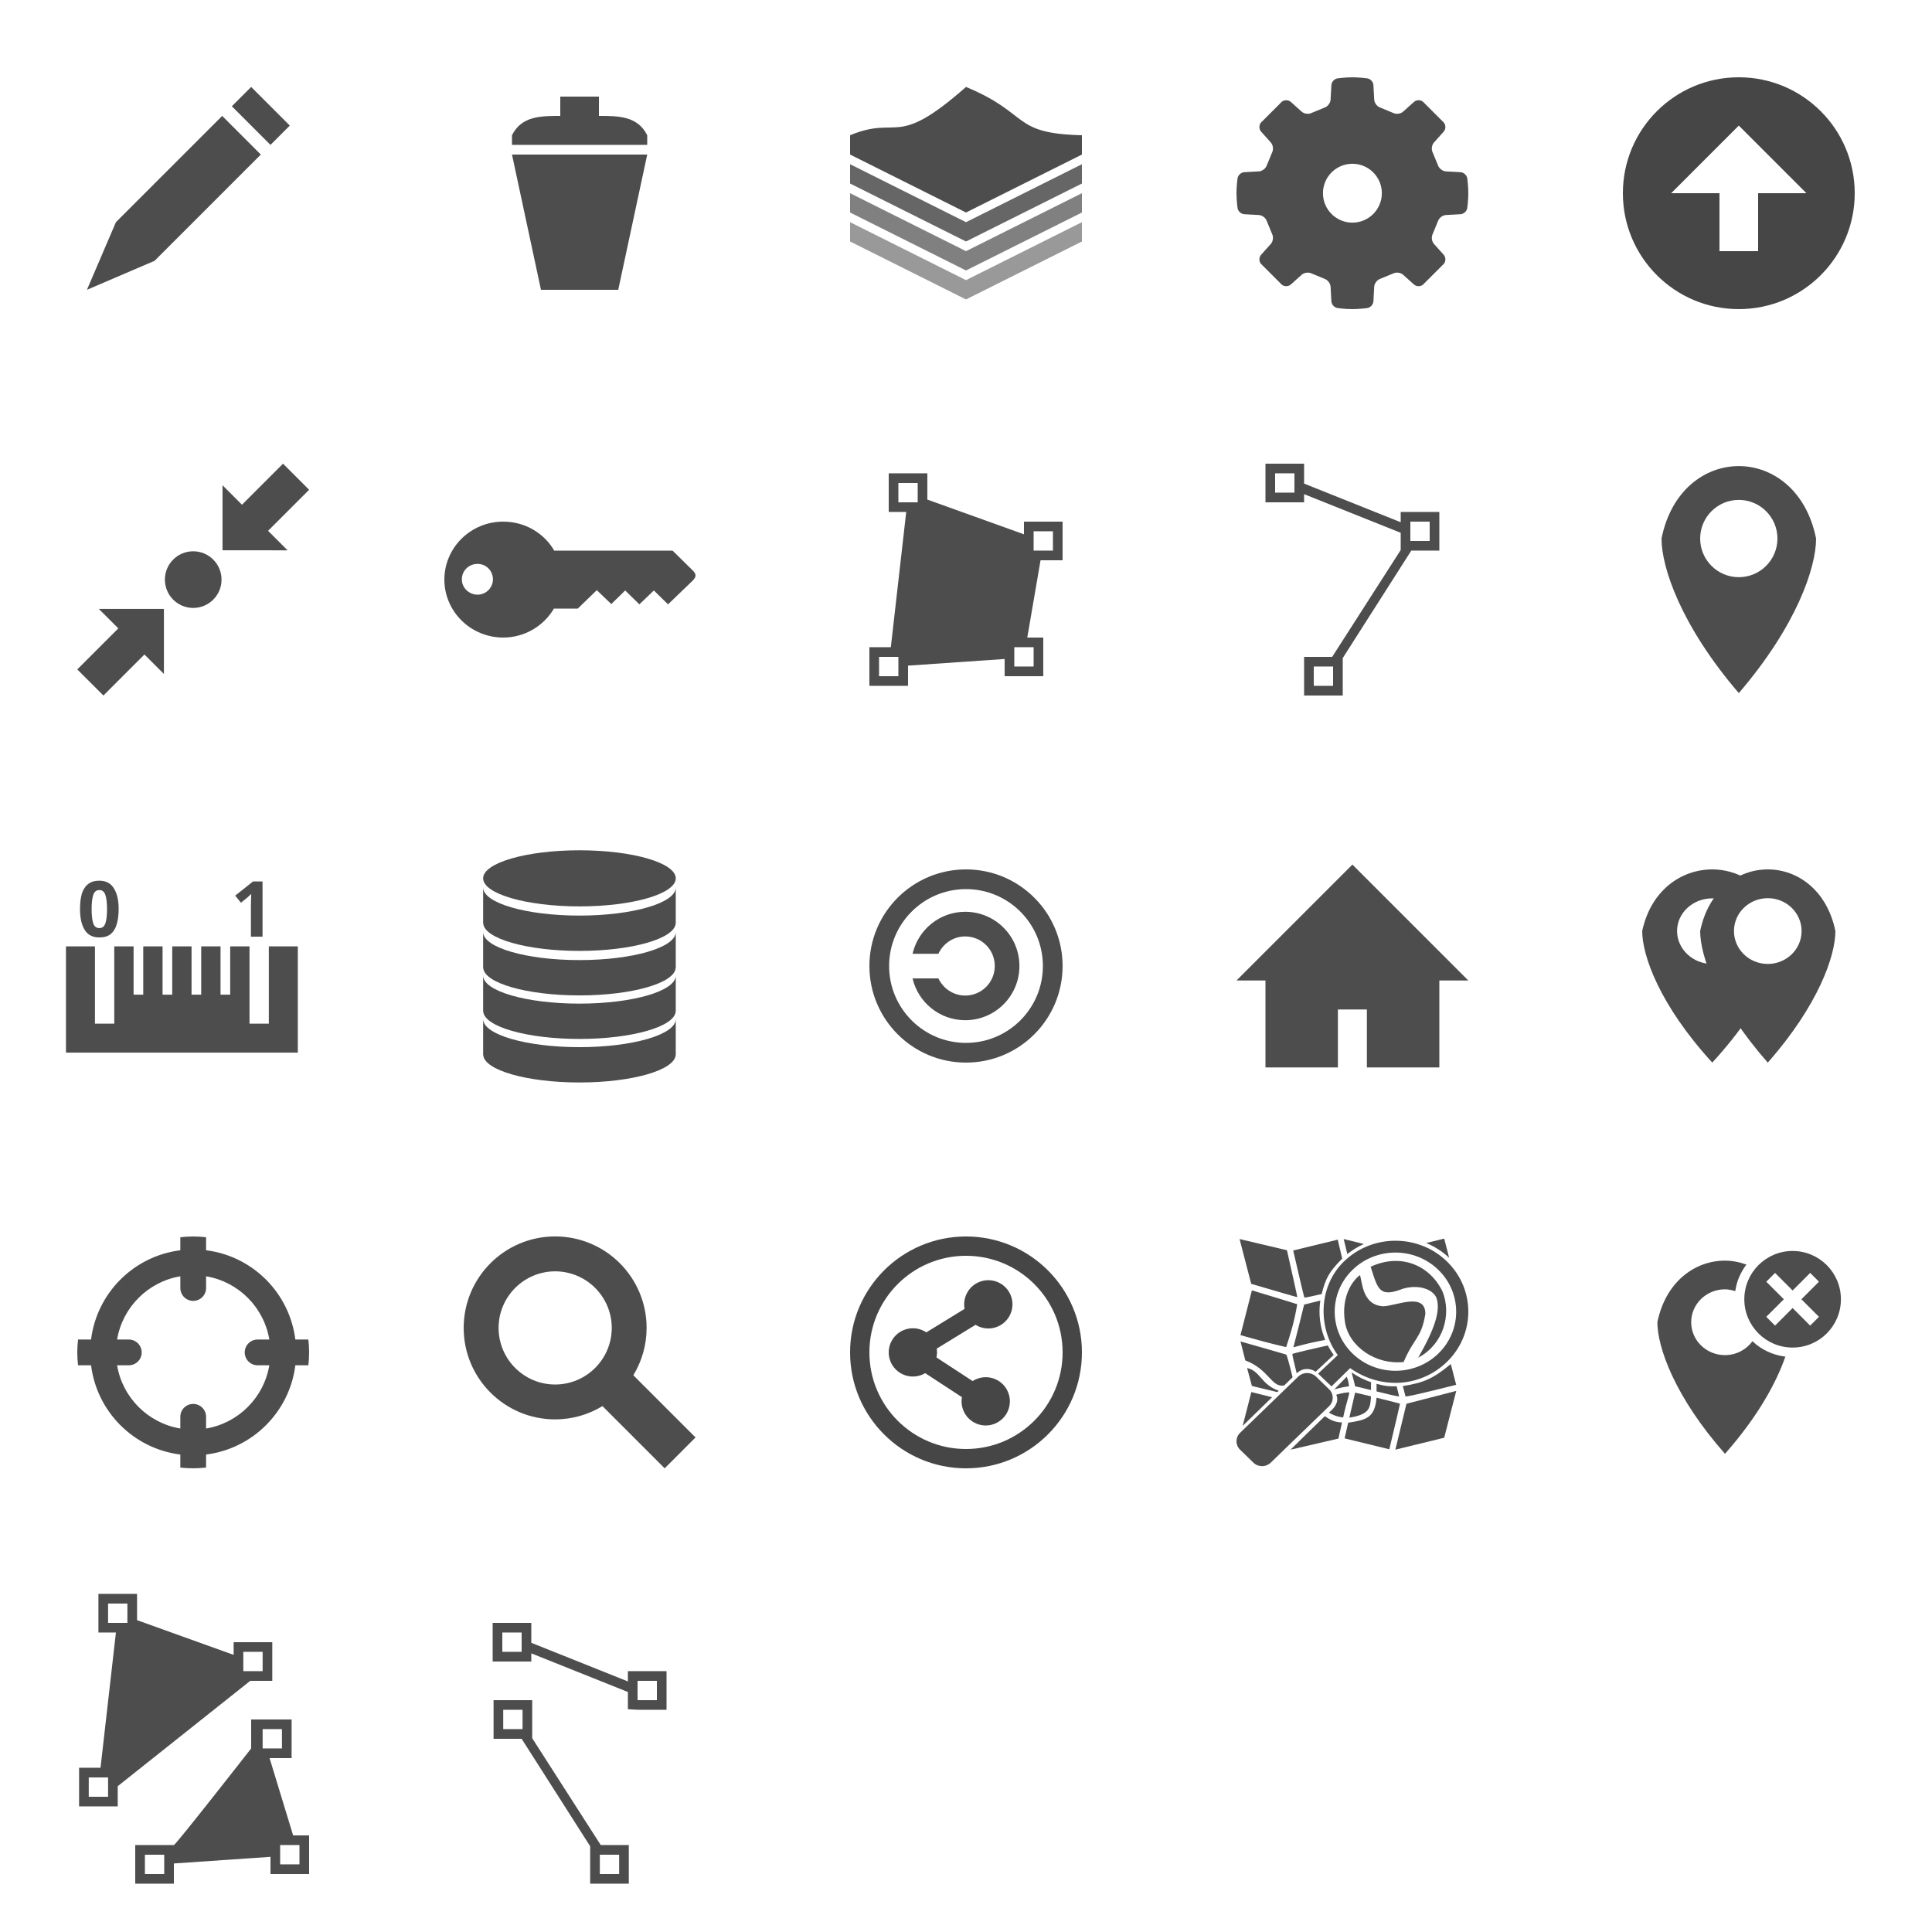
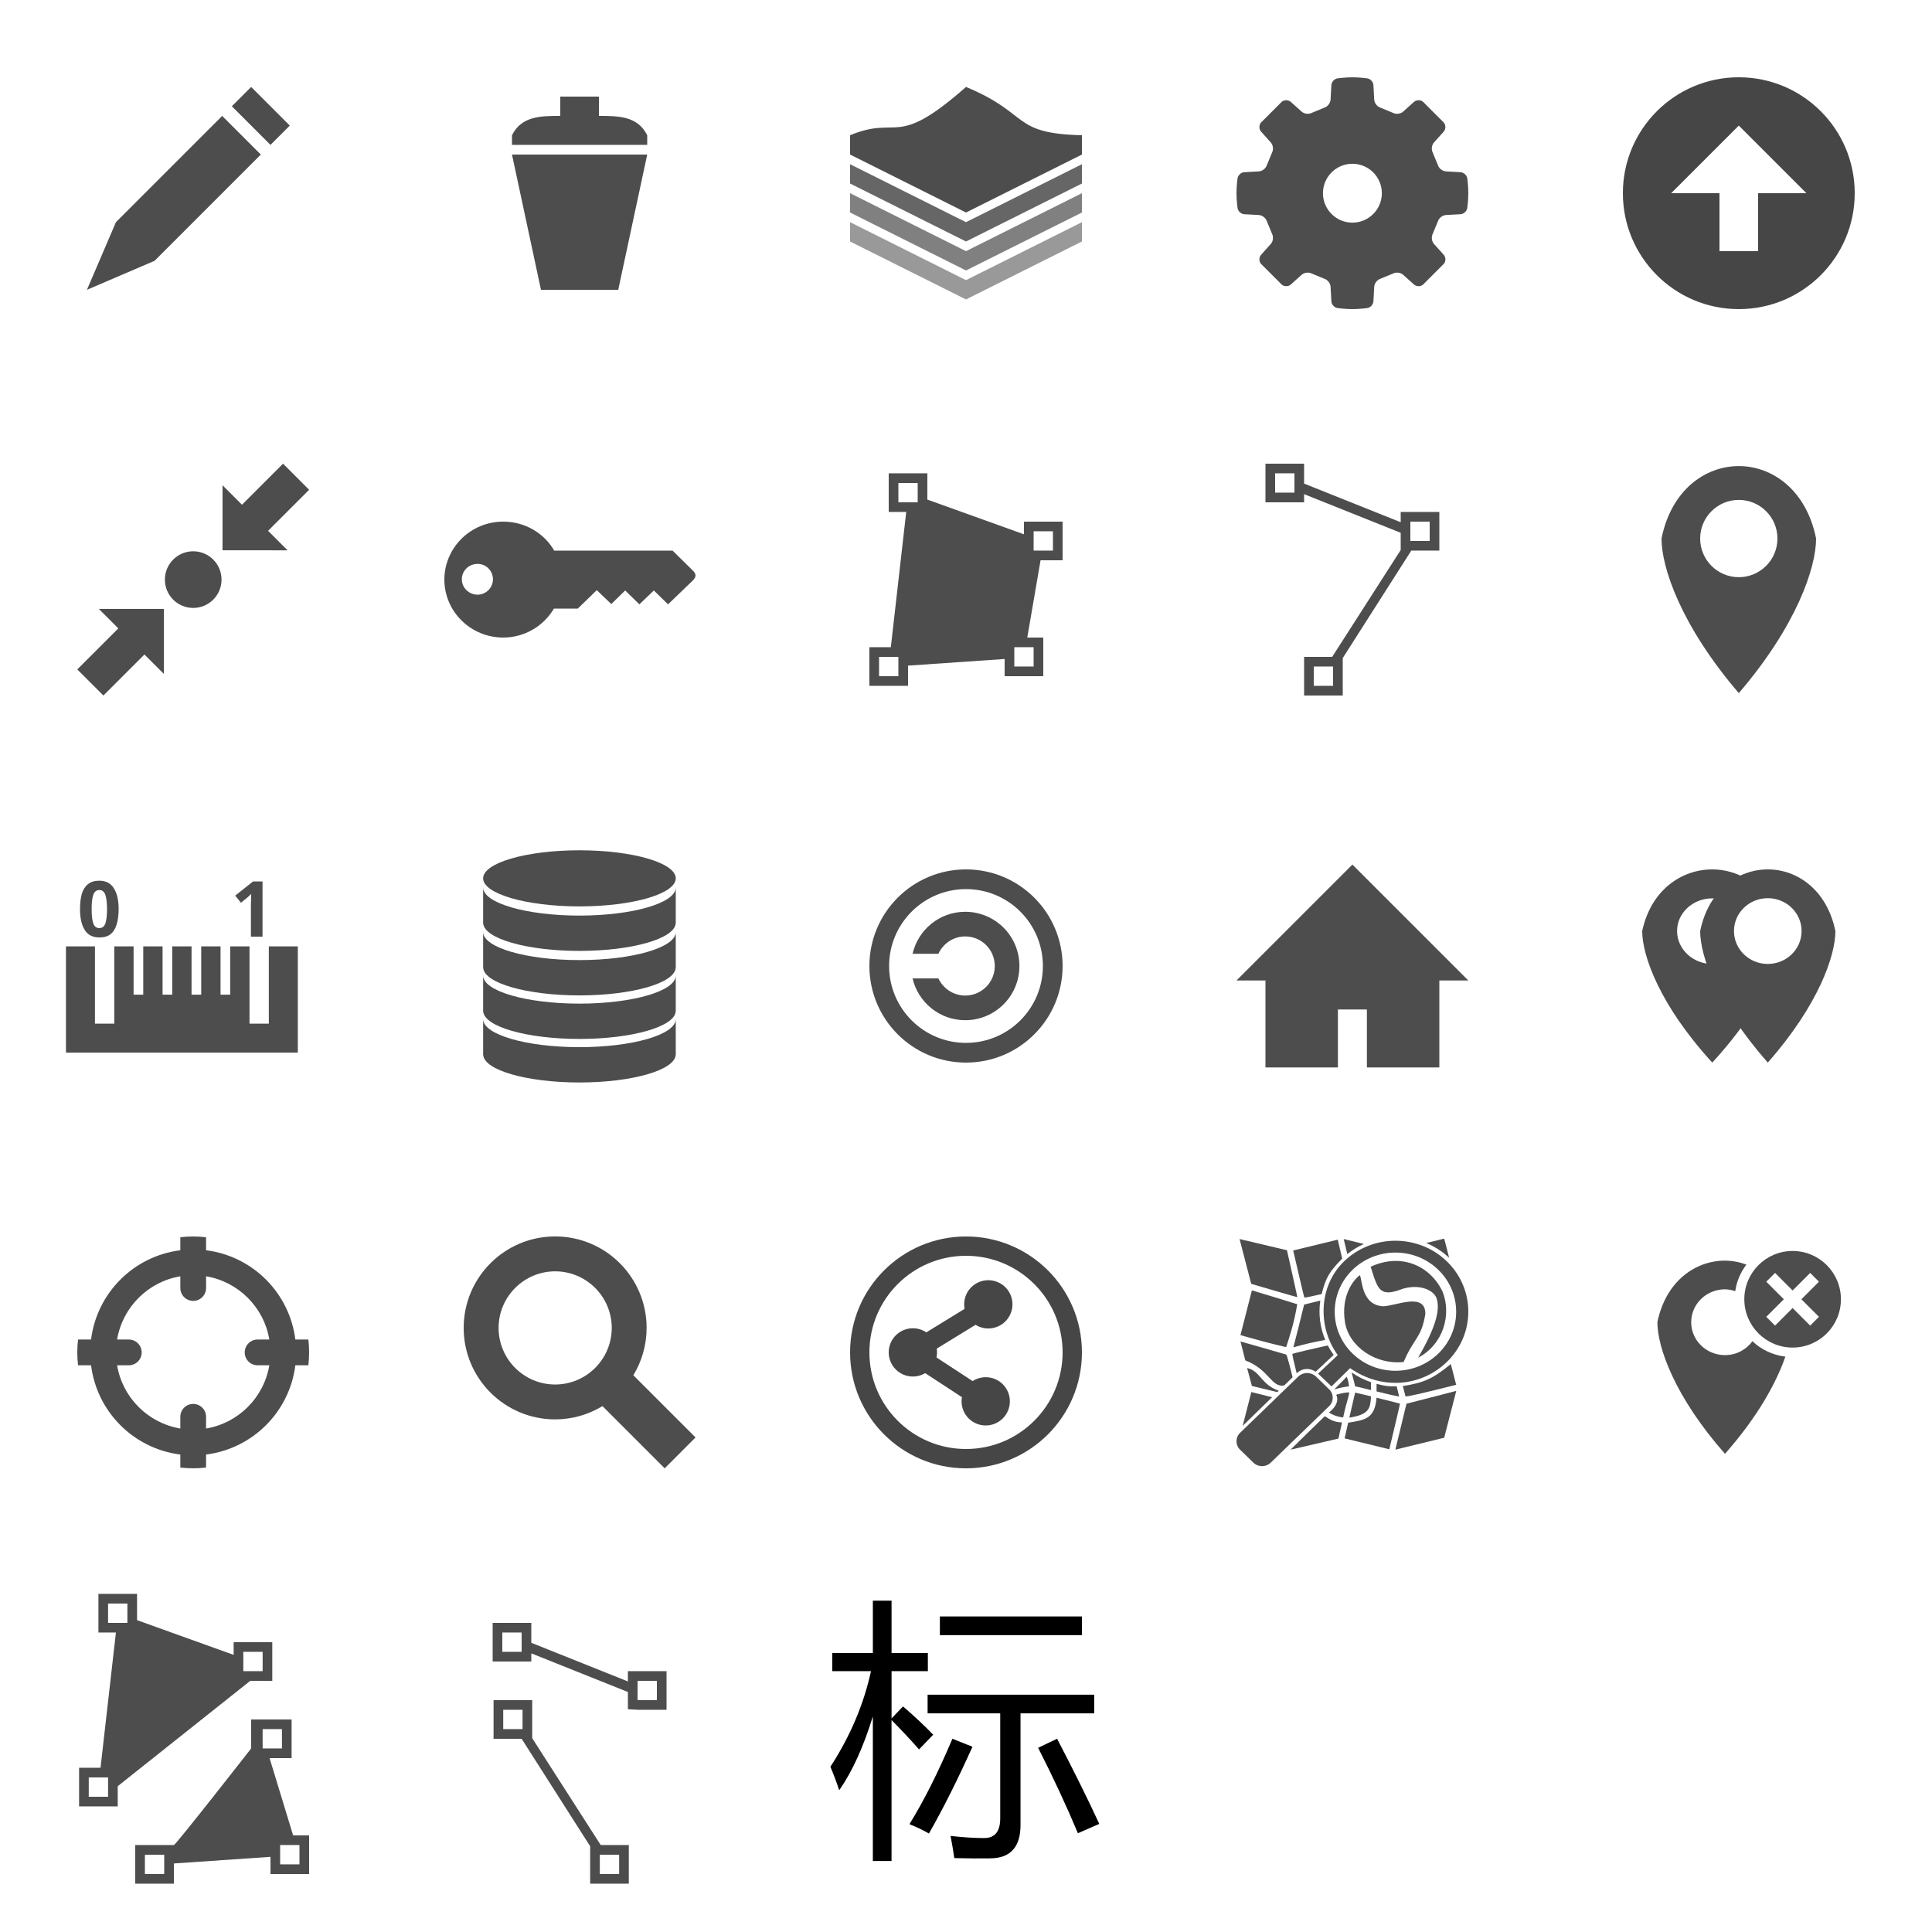
<svg xmlns="http://www.w3.org/2000/svg" width="200" height="200" id="svg2" version="1.1">
-   <defs id="defs4" />
+   <defs id="defs4">
+     <style id="style3681" type="text/css" />
+   </defs>
  <g id="layer1" transform="translate(0,-852.3622)">
    <path style="fill:#4d4d4d;fill-opacity:1;stroke:none" d="m 26,861.362 -2,2 4,4 2,-2 z m -3,3 -11,11 4,4 11,-11 z m -11,11 -3,7 7,-3 z" id="path3684" />
    <text xml:space="preserve" style="font-size:40px;font-style:normal;font-weight:normal;line-height:125%;letter-spacing:0px;word-spacing:0px;fill:#000000;fill-opacity:1;stroke:none;font-family:Sans" x="13.787" y="953.808" id="text4457">
      <tspan y="953.808" x="13.787" id="tspan4459" />
    </text>
    <path style="fill:#4d4d4d;fill-opacity:1;fill-rule:nonzero;stroke:none" d="m 58,862.362 0,2 c -2,0 -4,0 -5,2 l 0,1 14,0 0,-1 c -1,-2 -3,-2 -5,-2 l 0,-2 z m -5,6 3,14 8,0 3,-14 z" id="delete-30" />
    <g id="g3505" transform="translate(-41.17056,-15.03125)">
      <path id="rect4452" d="m 48,965.362 3,0 0,8 2,0 0,-8 2,0 0,5 1,0 0,-5 2,0 0,5 1,0 0,-5 2,0 0,5 1,0 0,-5 2,0 0,5 1,0 0,-5 2,0 0,8 2,0 0,-8 3,0 0,11 -24,0 z" style="fill:#4d4d4d;fill-opacity:1;fill-rule:nonzero;stroke:none" />
      <text id="text4455" y="964.362" x="49.171" style="font-size:40px;font-style:normal;font-weight:normal;line-height:125%;letter-spacing:0px;word-spacing:0px;fill:#4d4d4d;fill-opacity:1;stroke:none;font-family:Sans" xml:space="preserve">
        <tspan style="font-size:8px;font-weight:bold;fill:#4d4d4d;fill-opacity:1;-inkscape-font-specification:Sans Bold" y="964.362" x="49.171" id="tspan4457">0</tspan>
      </text>
      <text xml:space="preserve" style="font-size:40px;font-style:normal;font-weight:normal;line-height:125%;letter-spacing:0px;word-spacing:0px;fill:#4d4d4d;fill-opacity:1;stroke:none;font-family:Sans" x="65.049" y="964.362" id="text4459">
        <tspan id="tspan4461" x="65.049" y="964.362" style="font-size:8px;font-weight:bold;fill:#4d4d4d;fill-opacity:1;-inkscape-font-specification:Sans Bold">1</tspan>
      </text>
    </g>
    <g id="g3702" transform="translate(16,8.000003)">
      <circle transform="matrix(0.02040816,0,0,0.02040816,74,934.3622)" id="circle3841" r="440" cy="490" cx="490" style="fill:none;stroke:#4d4d4d;stroke-width:100;stroke-opacity:1" />
      <path style="fill:#4d4d4d;fill-opacity:1" id="path3843" d="m 83.918,938.75 c -2.653,0 -4.878,1.857 -5.449,4.347 l 2.673,0 c 0.49,-1.061 1.551,-1.796 2.776,-1.796 1.694,0 3.061,1.367 3.061,3.061 0,1.694 -1.367,3.061 -3.061,3.061 -1.224,0 -2.286,-0.735 -2.776,-1.776 l -2.673,0 c 0.571,2.469 2.796,4.327 5.449,4.327 3.102,0 5.612,-2.51 5.612,-5.612 0,-3.102 -2.51,-5.612 -5.612,-5.612 z" />
    </g>
    <g id="g3692" transform="translate(72,8.000102)">
      <path id="rect2985" d="m 105.254,934.363 c -3.178,0 -6.346,2.128 -7.254,6.379 0,2.551 1.807,7.668 7.254,13.62 1.464,-1.599 2.669,-3.118 3.644,-4.561 -1.45,-2.164 -2.415,-4.087 -2.963,-5.71 -0.226,0.041 -0.442,0.063 -0.681,0.063 -2.006,0 -3.644,-1.535 -3.644,-3.413 0,-1.879 1.638,-3.381 3.644,-3.381 0.512,0 0.989,0.076 1.43,0.255 0.643,-0.922 1.435,-1.657 2.316,-2.169 -1.144,-0.711 -2.446,-1.085 -3.746,-1.085 z" style="fill:#4d4d4d;fill-opacity:1;stroke:none" />
      <path id="path3378" d="m 111,934.362 c -3.062,0 -6.125,2.128 -7,6.383 0,2.553 1.75,7.66 7,13.617 5.25,-5.957 7,-11.064 7,-13.617 -0.875,-4.255 -3.938,-6.383 -7,-6.383 z m 0,2.979 c 1.933,0 3.5,1.524 3.5,3.404 0,1.88 -1.567,3.404 -3.5,3.404 -1.933,0 -3.5,-1.524 -3.5,-3.404 0,-1.88 1.567,-3.404 3.5,-3.404 z" style="fill:#4d4d4d;fill-opacity:1;stroke:none" />
    </g>
    <g id="g25565" transform="translate(88,-96.00002)">
      <path id="rect7231" d="m 12,957.362 c -7.373,6.501 -6.876,2.882 -12,5 l 0,2 12,6 12,-6 0,-2 c -7.385,-0.182 -5.291,-2.218 -12,-5 z" style="fill:#4d4d4d;fill-opacity:1;fill-rule:nonzero;stroke:none" />
      <path id="rect7902" d="M -8.343861e-7,971.362 12,977.362 l 12,-6 0,2 -12,6 L -8.343861e-7,973.362 z" style="fill:#999999;fill-opacity:1;fill-rule:nonzero;stroke:none" />
      <path style="fill:#808080;fill-opacity:1;fill-rule:nonzero;stroke:none" d="m -8.343861e-7,968.362 12,6 12,-6 0,2 -12,6 L -8.343861e-7,970.362 z" id="path7953" />
      <path id="path7955" d="m -8.343861e-7,965.362 12,6 12,-6 0,2 -12,6 -12,-6 z" style="fill:#666666;fill-opacity:1;fill-rule:nonzero;stroke:none" />
    </g>
    <path style="fill:#4d4d4d;fill-opacity:1;stroke:none" d="m 180,900.612 c -3.5,0 -7,2.5 -8,7.5 0,3 2,9 8,16 6,-7 8,-13 8,-16 -1,-5 -4.5,-7.5 -8,-7.5 z m 0,3.5 c 2.209,0 4,1.791 4,4 0,2.209 -1.791,4 -4,4 -2.209,0 -4,-1.791 -4,-4 0,-2.209 1.791,-4 4,-4 z" id="rect2985-3" />
    <path style="font-size:medium;font-style:normal;font-variant:normal;font-weight:normal;font-stretch:normal;text-indent:0;text-align:start;text-decoration:none;line-height:normal;letter-spacing:normal;word-spacing:normal;text-transform:none;direction:ltr;block-progression:tb;writing-mode:lr-tb;text-anchor:start;baseline-shift:baseline;color:#000000;fill:#4d4d4d;fill-opacity:1;stroke:none;stroke-width:1;marker:none;visibility:visible;display:inline;overflow:visible;enable-background:accumulate;font-family:Sans;-inkscape-font-specification:Sans" d="m 131,900.362 0,0.5 0,3 0,0.5 0.5,0 3,0 0.5,0 0,-0.5 0,-0.344 10,4 0,1.344 0,0.438 -7.094,11.062 -2.406,0 -0.5,0 0,0.5 0,3 0,0.5 0.5,0 3,0 0.5,0 0,-0.5 0,-3 0,-0.375 7.094,-11.125 2.406,0 0.5,0 0,-0.5 0,-3 0,-0.5 -0.5,0 -3,0 -0.5,0 0,0.5 0,0.562 -10,-4 0,-1.562 0,-0.5 -0.5,0 -3,0 -0.5,0 z m 1,1 2,0 0,2 -2,0 0,-2 z m 14,5 2,0 0,2 -2,0 0,-2 z m -10,15 2,0 0,2 -2,0 0,-2 z" id="rect4058" />
    <path style="font-size:medium;font-style:normal;font-variant:normal;font-weight:normal;font-stretch:normal;text-indent:0;text-align:start;text-decoration:none;line-height:normal;letter-spacing:normal;word-spacing:normal;text-transform:none;direction:ltr;block-progression:tb;writing-mode:lr-tb;text-anchor:start;baseline-shift:baseline;color:#000000;fill:#4d4d4d;fill-opacity:1;stroke:none;stroke-width:1;marker:none;visibility:visible;display:inline;overflow:visible;enable-background:accumulate;font-family:Sans;-inkscape-font-specification:Sans" d="m 92,901.362 0,0.5 0,3 0,0.5 0.5,0 1.312,0 -1.594,14 -1.719,0 -0.5,0 0,0.5 0,3 0,0.5 0.5,0 3,0 0.5,0 0,-0.5 0,-1.594 10,-0.688 0,1.281 0,0.5 0.5,0 3,0 0.5,0 0,-0.5 0,-3 0,-0.5 -0.5,0 -1.156,0 1.375,-8 1.781,0 0.5,0 0,-0.5 0,-3 0,-0.5 -0.5,0 -3,0 -0.5,0 0,0.5 0,0.812 -10,-3.594 0,-2.219 0,-0.5 -0.5,0 -3,0 z m 1,1 2,0 0,2 -2,0 z m 14,5 2,0 0,2 -2,0 z m -2,12 2,0 0,2 -2,0 z m -14,1 c 2,0 0,0 2,0 l 0,2 -2,0 z" id="rect4058-1" />
    <g transform="matrix(0.2444191,0,0,0.2444191,127.7529,860.1679)" id="Layer_1" />
    <g transform="matrix(0.2444191,0,0,0.2444191,127.7529,860.1679)" id="Isolation_Mode" style="fill:#4d4d4d;fill-opacity:1">
      <path d="M 98.762,43.652 C 98.576,42.266 97.281,41.07 95.886,40.993 l -6.172,-0.337 c -1.395,-0.076 -2.899,-1.224 -3.341,-2.55 l -2.28,-5.518 c -0.629,-1.249 -0.379,-3.121 0.553,-4.161 l 4.122,-4.6 c 0.933,-1.042 0.962,-2.77 0.066,-3.842 l -8.813,-8.813 c -1.073,-0.897 -2.803,-0.867 -3.845,0.065 l -4.598,4.122 c -1.039,0.934 -2.915,1.182 -4.161,0.551 l -5.521,-2.279 c -1.324,-0.442 -2.472,-1.945 -2.549,-3.34 L 59.01,4.121 C 58.933,2.725 57.738,1.43 56.351,1.243 c 0,0 -3.252,-0.44 -6.248,-0.44 -2.991,0 -6.243,0.44 -6.243,0.44 -1.386,0.188 -2.582,1.483 -2.658,2.878 l -0.338,6.17 c -0.076,1.396 -1.224,2.898 -2.551,3.34 l -5.517,2.279 c -1.249,0.631 -3.122,0.382 -4.161,-0.551 l -4.601,-4.122 c -1.042,-0.932 -2.769,-0.962 -3.842,-0.065 l -8.813,8.813 c -0.897,1.073 -0.867,2.801 0.066,3.842 l 4.122,4.6 c 0.933,1.041 1.182,2.913 0.551,4.161 l -2.279,5.518 c -0.442,1.326 -1.946,2.474 -3.34,2.55 l -6.17,0.337 c -1.396,0.077 -2.691,1.272 -2.879,2.659 0,0 -0.439,3.253 -0.439,6.243 0,2.99 0.44,6.24 0.44,6.24 0.188,1.389 1.483,2.582 2.879,2.659 l 6.169,0.339 c 1.396,0.075 2.898,1.225 3.341,2.549 l 2.278,5.517 c 0.631,1.248 0.381,3.122 -0.551,4.163 l -4.122,4.598 c -0.933,1.042 -0.963,2.771 -0.066,3.845 l 8.814,8.813 c 1.073,0.896 2.801,0.866 3.842,-0.066 l 4.6,-4.122 c 1.041,-0.932 2.913,-1.182 4.161,-0.553 l 5.517,2.28 c 1.327,0.441 2.475,1.946 2.55,3.343 l 0.338,6.168 c 0.076,1.395 1.272,2.692 2.658,2.88 0,0 3.252,0.439 6.244,0.439 2.996,0 6.25,-0.439 6.25,-0.439 1.385,-0.188 2.58,-1.485 2.657,-2.88 L 59.347,89.5 c 0.077,-1.396 1.225,-2.901 2.551,-3.343 l 5.517,-2.28 c 1.248,-0.629 3.122,-0.379 4.163,0.553 l 4.598,4.122 c 1.042,0.933 2.771,0.964 3.843,0.067 l 8.815,-8.814 C 89.73,78.732 89.7,77.002 88.768,75.96 l -4.122,-4.598 c -0.932,-1.041 -1.182,-2.915 -0.553,-4.163 l 2.28,-5.517 c 0.441,-1.324 1.946,-2.474 3.341,-2.549 l 6.172,-0.339 c 1.395,-0.077 2.692,-1.271 2.876,-2.659 0,0 0.441,-3.25 0.441,-6.24 0,-2.99 -0.441,-6.243 -0.441,-6.243 z M 50.104,62.361 c -6.886,0 -12.468,-5.585 -12.468,-12.467 0,-6.885 5.582,-12.467 12.468,-12.467 6.89,0 12.475,5.582 12.475,12.467 -10e-4,6.882 -5.586,12.467 -12.475,12.467 z" id="path27812" style="fill:#4d4d4d;fill-opacity:1" />
    </g>
    <path style="fill:#464646;fill-opacity:1;stroke:none" d="m 180,860.362 c -6.627,0 -12,5.373 -12,12 0,6.627 5.373,12 12,12 6.627,0 12,-5.373 12,-12 0,-6.627 -5.373,-12 -12,-12 z m 0,5 7,7 -5,0 0,6 -4,0 0,-6 -5,0 z" id="path4700" />
    <polygon points="37.37,62.644 37.37,90.703 28.965,82.305 11.27,100 0,88.737 17.702,71.042 9.297,62.644 " id="polygon3044" transform="matrix(0.24,0,0,0.24,8,900.3622)" style="fill:#4d4d4d;fill-opacity:1" />
    <polygon points="71.042,17.708 62.644,9.31 62.644,37.357 90.71,37.37 82.298,28.958 100,11.263 88.743,0 " id="polygon3048" transform="matrix(0.24,0,0,0.24,8,900.3622)" style="fill:#4d4d4d;fill-opacity:1" />
    <path d="m 20,909.431 c -1.619,0 -2.931,1.313 -2.931,2.931 0,1.622 1.313,2.934 2.931,2.934 1.619,0 2.933,-1.313 2.933,-2.934 0,-1.619 -1.314,-2.931 -2.933,-2.931 z" id="path3052" style="fill:#4d4d4d;fill-opacity:1" />
    <path d="M 52.094 54 C 48.73 53.992 46.007 56.69 46 60 C 46.008 63.318 48.73 65.995 52.094 66 C 54.337 65.997 56.291 64.786 57.344 63 L 59.812 63 L 61.781 61.094 L 63.281 62.531 L 64.719 61.125 L 66.188 62.562 L 67.688 61.125 L 69.156 62.562 L 71.719 60.094 C 72.088 59.719 72.097 59.435 71.719 59.062 L 69.625 57 L 57.375 57 C 56.328 55.197 54.352 53.995 52.094 54 z M 49.438 58.375 C 50.322 58.371 51.025 59.084 51.031 59.969 C 51.025 60.842 50.322 61.554 49.438 61.562 C 48.538 61.553 47.804 60.842 47.812 59.969 C 47.804 59.084 48.538 58.371 49.438 58.375 z " transform="translate(0,852.3622)" id="path3652" style="fill:#4d4d4d;fill-opacity:1" />
    <polygon points="0,50 12.5,50 12.5,87.5 43.75,87.5 43.75,62.5 56.25,62.5 56.25,87.5 87.5,87.5 87.5,50 100,50 50,0 " id="polygon3866" transform="matrix(0.24,0,0,0.24,128,941.8622)" style="fill:#4d4d4d;fill-opacity:1" />
    <path d="m 32,992.362 c 0,-0.451 -0.029,-0.895 -0.079,-1.333 l -1.348,0 c -0.601,-4.823 -4.417,-8.639 -9.24,-9.241 v -1.347 c -0.439,-0.049 -0.883,-0.079 -1.333,-0.079 -0.451,0 -0.895,0.029 -1.333,0.079 v 1.348 c -4.823,0.601 -8.639,4.417 -9.241,9.24 l -1.347,0 C 8.029,991.468 8,991.912 8,992.362 c 0,0.451 0.029,0.895 0.079,1.333 h 1.348 c 0.601,4.823 4.417,8.639 9.24,9.241 v 1.348 c 0.439,0.048 0.883,0.077 1.333,0.077 0.451,0 0.895,-0.029 1.333,-0.079 v -1.348 c 4.821,-0.603 8.639,-4.417 9.241,-9.24 h 1.348 c 0.048,-0.437 0.077,-0.881 0.077,-1.333 z m -10.667,7.88 v -1.213 c 0,-0.737 -0.597,-1.333 -1.333,-1.333 -0.736,0 -1.333,0.596 -1.333,1.333 v 1.213 c -3.347,-0.563 -5.983,-3.197 -6.545,-6.545 l 1.212,-0.001 c 0.737,0 1.333,-0.597 1.333,-1.333 0,-0.736 -0.596,-1.333 -1.333,-1.333 h -1.213 c 0.564,-3.347 3.2,-5.983 6.547,-6.547 v 1.213 c 0,0.736 0.597,1.333 1.333,1.333 0.736,0 1.333,-0.597 1.333,-1.333 v -1.213 c 3.348,0.563 5.984,3.199 6.547,6.547 H 26.667 c -0.737,0 -1.333,0.597 -1.333,1.333 0,0.736 0.596,1.333 1.333,1.333 l 1.213,0.001 c -0.564,3.348 -3.199,5.983 -6.547,6.545 z" id="path4611" style="fill:#4d4d4d;fill-opacity:1" />
    <g id="g4758" transform="translate(36,-11.99981)">
      <path transform="matrix(1.399616,0,0,1.399616,46.58568,990.7739)" d="M 20.302,9.709 A 7.859,7.859 0 0 1 12.442,17.568 7.859,7.859 0 0 1 4.583,9.709 7.859,7.859 0 0 1 12.442,1.849 7.859,7.859 0 0 1 20.302,9.709 Z" id="path4309" style="fill:none;stroke:#464646;stroke-width:1.429;stroke-miterlimit:4;stroke-opacity:1;stroke-dasharray:none" />
      <path transform="matrix(-1.59425,-3.981471,3.981471,-1.59425,44.94277,1049.728)" d="M 7.477,8.06 A 0.583,0.583 0 0 1 6.894,8.643 0.583,0.583 0 0 1 6.312,8.06 0.583,0.583 0 0 1 6.894,7.477 0.583,0.583 0 0 1 7.477,8.06 Z" id="path4819" style="fill:#464646;fill-opacity:1;stroke:none" />
      <path transform="matrix(-1.59425,-3.981471,3.981471,-1.59425,37.40032,1044.662)" d="M 7.477,8.06 A 0.583,0.583 0 0 1 6.894,8.643 0.583,0.583 0 0 1 6.312,8.06 0.583,0.583 0 0 1 6.894,7.477 0.583,0.583 0 0 1 7.477,8.06 Z" id="path4819-2" style="fill:#464646;fill-opacity:1;stroke:none" />
      <path transform="matrix(-1.59425,-3.981471,3.981471,-1.59425,45.21112,1039.686)" d="M 7.477,8.06 A 0.583,0.583 0 0 1 6.894,8.643 0.583,0.583 0 0 1 6.312,8.06 0.583,0.583 0 0 1 6.894,7.477 0.583,0.583 0 0 1 7.477,8.06 Z" id="path4819-0" style="fill:#464646;fill-opacity:1;stroke:none" />
      <path id="path4850" d="m 66.386,999.475 -8.019,4.92 8.139,5.322" style="fill:none;stroke:#464646;stroke-width:2;stroke-linecap:butt;stroke-linejoin:miter;stroke-miterlimit:4;stroke-opacity:1;stroke-dasharray:none" />
    </g>
    <path id="search" d="m 72,1001.167 -6.437,-6.439 c 0.866,-1.429 1.374,-3.104 1.374,-4.898 0,-5.233 -4.235,-9.471 -9.469,-9.473 C 52.239,980.359 48,984.596 48,989.829 c 0,5.229 4.24,9.467 9.471,9.467 1.795,0 3.467,-0.508 4.896,-1.374 l 6.44,6.44 L 72,1001.167 z M 51.613,989.829 c 0.005,-3.236 2.623,-5.853 5.858,-5.859 3.234,0.007 5.852,2.623 5.858,5.859 -0.006,3.233 -2.624,5.852 -5.858,5.857 -3.236,0 -5.853,-2.624 -5.858,-5.857 z" style="fill:#4d4d4d;fill-opacity:1" />
    <g id="g13779" transform="translate(0.8783882,0.7445719)">
      <g id="g4200" transform="matrix(0.1542039,0,0,0.1542039,123.6912,976.1985)">
        <path style="fill:#4d4d4d;fill-opacity:1;stroke:none" d="M 128.969,25.031 C 116.446,25.029 103.923,29.677 94.375,38.969 77.249,55.638 76.655,83.221 90.25,101.812 L 77.031,114.25 c 0.147,0.117 9,8.562 9,8.562 l 12.5,-12.25 c 21.414,14.981 47.905,12.419 65.031,-4.25 19.095,-18.585 19.095,-48.759 0,-67.344 -9.548,-9.293 -22.071,-13.935 -34.594,-13.938 z m 0,7.938 c 10.435,0.003 20.856,3.88 28.812,11.625 15.913,15.488 15.944,40.637 0.031,56.125 -15.913,15.488 -41.775,15.488 -57.688,0 -15.913,-15.488 -15.913,-40.637 0,-56.125 7.956,-7.744 18.409,-11.628 28.844,-11.625 z" id="path4189" />
        <path style="fill:#4d4d4d;fill-opacity:1;stroke:none" d="m 63.879,116.056 -39.219,37.938 c -3.224,3.12 -3.215,8.183 0,11.312 l 8.969,8.719 c 3.215,3.129 8.37,3.12 11.594,0 l 39.219,-37.938 c 3.224,-3.12 3.215,-8.183 0,-11.312 l -8.969,-8.719 c -3.484,-3.074 -8.575,-2.834 -11.594,0 z" id="path4169" />
      </g>
      <path d="m 136.269,998.22 c -1.729,1.679 -1.937,1.873 -3.548,3.467 l 4.955,-1.149 c 0.149,-0.659 0.324,-1.476 0.371,-1.668 -0.782,-0.026 -1.228,-0.27 -1.779,-0.65 z m 5.354,-1.913 c -0.184,2.146 -1.136,2.306 -2.94,2.588 -0.129,0.565 -0.215,0.958 -0.366,1.624 l 4.626,1.128 c 0.621,-2.602 1.119,-4.711 1.108,-4.722 -0.016,-0.017 -1.238,-0.325 -2.429,-0.617 z m -2.221,-0.525 c -0.006,0.01 -0.265,1.13 -0.598,2.592 2.113,-0.334 2.177,-1.005 2.241,-2.207 -0.867,-0.211 -1.634,-0.394 -1.643,-0.386 z m -0.622,-0.034 c -0.514,0.043 -0.771,0.095 -1.335,0.251 0.181,0.339 0.265,1.034 -0.756,1.847 0.535,0.326 1.003,0.453 1.474,0.509 0.432,-1.975 0.654,-2.283 0.617,-2.607 z m -10.12,-0.024 -0.896,3.498 3.046,-2.964 c -0.683,-0.171 -1.308,-0.326 -2.149,-0.535 z m 21.213,-0.12 c -2.835,0.723 -5.148,1.32 -5.156,1.33 -0.007,0.01 -0.519,2.132 -1.147,4.751 l 5.055,-1.234 z m -8.25,-0.733 0,0.785 c 1.045,0.259 2.117,0.518 2.337,0.52 0,0 -0.117,-0.469 -0.255,-1.05 -0.003,0 -0.006,0 -0.01,0 -0.902,0.023 -1.217,-0.03 -2.072,-0.255 z m -2.568,-1.171 -0.01,0.01 0.371,1.431 c 0.087,-0.01 0.813,0.173 1.629,0.376 9e-5,-0.321 6.2e-4,-0.583 0.005,-0.814 -0.7,-0.236 -1.372,-0.571 -1.995,-1.002 z m -10.833,-0.463 0.496,1.855 c 0,0 1.376,0.332 2.636,0.636 l 0.145,-0.14 c -1.869,-0.663 -1.895,-2.05 -3.277,-2.352 z m 21.087,-0.414 c -1.868,1.552 -2.868,1.948 -4.968,2.279 0.128,0.515 0.241,0.958 0.275,1.06 0.029,0.087 1.766,-0.31 5.248,-1.19 z m -12.124,-0.945 c -0.231,-0.316 -0.436,-0.644 -0.612,-0.983 -1.36,0.296 -3.602,0.825 -3.667,0.882 -0.028,0.024 0.172,0.907 0.448,2.005 0.676,-0.623 1.452,-0.511 1.967,-0.165 m 1.917,1.84 c 0.472,-0.158 1.123,-0.281 1.537,-0.331 -0.052,-0.372 -0.088,-0.607 -0.236,-0.993 m -11.001,-3.648 0.496,1.961 c 2.504,0.95 2.691,2.851 4.033,2.588 l 0.863,-0.839 c -0.268,-1.109 -0.58,-2.276 -0.655,-2.352 -0.017,-0.017 -4.737,-1.359 -4.737,-1.359 z m 8.264,-4.231 -1.677,0.414 c -0.353,1.479 -0.828,3.328 -1.113,4.424 1.375,-0.381 1.749,-0.461 3.296,-0.771 -0.543,-1.295 -0.714,-2.702 -0.506,-4.067 z m -7.084,-1.06 -1.185,4.636 c 1.826,0.517 2.886,0.811 4.732,1.243 0.39,-1.204 0.829,-2.534 1.147,-4.443 -1.231,-0.383 -1.969,-0.619 -4.694,-1.436 z m 8.886,-5.248 -4.612,1.123 c 0.651,2.825 1.127,4.841 1.157,4.872 0.028,0.029 0.851,-0.147 1.788,-0.361 0.441,-1.744 0.824,-2.348 2.13,-3.672 -0.14,-0.601 -0.296,-1.26 -0.463,-1.961 z m 0.617,-0.063 c 0.19,0.797 0.208,0.855 0.376,1.556 0.531,-0.427 1.108,-0.774 1.711,-1.046 z m -10.78,0 1.205,4.636 c 2.646,0.779 4.757,1.392 4.771,1.378 0.014,-0.015 -0.466,-2.174 -1.07,-4.857 z m 21.184,-0.043 -1.865,0.453 c 0.858,0.355 1.664,0.865 2.376,1.528 z m -10.271,8.659 c 0.414,2.527 3.184,4.427 6.072,4.112 1.077,-2.545 1.831,-2.422 2.247,-4.972 0.017,-2.267 -2.964,-0.868 -4.318,-0.796 -2.327,-0.074 -2.211,-2.813 -2.463,-3.219 -0.718,0.528 -1.972,2.179 -1.537,4.875 z m 2.657,-5.748 c 0.758,2.395 0.921,3.213 3.339,2.275 1.819,-0.527 3.269,0.19 3.505,1.051 0.386,1.283 -0.242,3.164 -1.924,6.091 2.635,-1.407 3.468,-4.485 2.522,-6.847 -1.289,-2.695 -4.291,-4.035 -7.442,-2.569 z" style="fill:#4d4d4d;fill-opacity:1;stroke:none" id="path5801" />
    </g>
    <g id="g7291" transform="translate(0,3.64297)">
      <path id="path3378-6" d="m 178.571,979.219 c -3.062,0 -6.125,2.12 -7,6.375 0,2.553 1.75,7.668 7,13.625 3.417,-3.877 5.316,-7.375 6.25,-10.062 -1.314,-0.162 -2.497,-0.724 -3.406,-1.594 -0.635,0.865 -1.668,1.438 -2.844,1.438 -1.933,0 -3.5,-1.526 -3.5,-3.406 0,-1.88 1.567,-3.406 3.5,-3.406 0.368,0 0.73,0.085 1.062,0.188 0.144,-1.031 0.558,-1.956 1.156,-2.75 -0.723,-0.259 -1.463,-0.406 -2.219,-0.406 z" style="fill:#4d4d4d;fill-opacity:1;stroke:none" />
      <path id="path6764" d="m 185.571,978.219 c -2.761,0 -5,2.239 -5,5 0,2.761 2.239,5 5,5 2.761,0 5,-2.239 5,-5 0,-2.761 -2.239,-5 -5,-5 z m -1.818,2.273 1.818,1.818 1.818,-1.818 0.909,0.909 -1.818,1.818 1.818,1.818 -0.909,0.909 -1.818,-1.818 -1.818,1.818 -0.909,-0.909 1.818,-1.818 -1.818,-1.818 0.909,-0.909 z" style="fill:#4d4d4d;fill-opacity:1;fill-rule:nonzero;stroke:none" />
    </g>
    <path style="font-size:medium;font-style:normal;font-variant:normal;font-weight:normal;font-stretch:normal;text-indent:0;text-align:start;text-decoration:none;line-height:normal;letter-spacing:normal;word-spacing:normal;text-transform:none;direction:ltr;block-progression:tb;writing-mode:lr-tb;text-anchor:start;baseline-shift:baseline;color:#000000;fill:#4d4d4d;fill-opacity:1;stroke:none;stroke-width:1;marker:none;visibility:visible;display:inline;overflow:visible;enable-background:accumulate;font-family:Sans;-inkscape-font-specification:Sans" d="m 10.188,1017.362 0,0.5 0,3 0,0.5 0.5,0 1.312,0 -1.594,14 -1.719,0 -0.5,0 0,0.5 0,3 0,0.5 0.5,0 3,0 0.5,0 0,-0.5 0,-1.594 c 0,0 13.717,-10.906 13.719,-10.906 l 1.781,0 0.5,0 0,-0.5 0,-3 0,-0.5 -0.5,0 -3,0 -0.5,0 0,0.5 0,0.812 -10,-3.594 0,-2.219 0,-0.5 -0.5,0 -3,0 z m 1,1 2,0 0,2 -2,0 z m 14,5 2,0 0,2 -2,0 z m -16,13 2,0 0,2 -2,0 z" id="rect4058-1-2" />
    <path style="font-size:medium;font-style:normal;font-variant:normal;font-weight:normal;font-stretch:normal;text-indent:0;text-align:start;text-decoration:none;line-height:normal;letter-spacing:normal;word-spacing:normal;text-transform:none;direction:ltr;block-progression:tb;writing-mode:lr-tb;text-anchor:start;baseline-shift:baseline;color:#000000;fill:#4d4d4d;fill-opacity:1;stroke:none;stroke-width:1;marker:none;visibility:visible;display:inline;overflow:visible;enable-background:accumulate;font-family:Sans;-inkscape-font-specification:Sans" d="m 18,1043.362 -3.5,0 -0.5,0 0,0.5 0,3 0,0.5 0.5,0 3,0 0.5,0 0,-0.5 0,-1.594 10,-0.688 0,1.281 0,0.5 0.5,0 3,0 0.5,0 0,-0.5 0,-3 0,-0.5 -0.5,0 -1.156,0 -2.438,-8 1.781,0 0.5,0 0,-0.5 0,-3 0,-0.5 -0.5,0 -3,0 -0.688,0 c 0,3 0,3 0,3 0,0 -7.812,10 -8,10 z m 9.188,-12 2,0 0,2 -2,0 z m 1.812,12 2,0 0,2 -2,0 z m -14,1 c 2,0 0,0 2,0 l 0,2 -2,0 z" id="rect4058-1-2-0" />
    <path style="font-size:medium;font-style:normal;font-variant:normal;font-weight:normal;font-stretch:normal;text-indent:0;text-align:start;text-decoration:none;line-height:normal;letter-spacing:normal;word-spacing:normal;text-transform:none;direction:ltr;block-progression:tb;writing-mode:lr-tb;text-anchor:start;baseline-shift:baseline;color:#000000;fill:#4d4d4d;fill-opacity:1;stroke:none;stroke-width:1;marker:none;visibility:visible;display:inline;overflow:visible;enable-background:accumulate;font-family:Sans;-inkscape-font-specification:Sans" d="m 51,1020.362 0,0.5 0,3 0,0.5 0.5,0 3,0 0.5,0 0,-0.5 0,-0.344 10,4 0,1.344 0,0.438 1.094,0.062 2.406,0 0.5,0 0,-0.5 0,-3 0,-0.5 -0.5,0 -3,0 -0.5,0 0,0.5 0,0.562 -10,-4 0,-1.562 0,-0.5 -0.5,0 -3,0 z m 1,1 2,0 0,2 -2,0 z m 14,5 2,0 0,2 -2,0 z" id="rect4058-9" />
    <path style="font-size:medium;font-style:normal;font-variant:normal;font-weight:normal;font-stretch:normal;text-indent:0;text-align:start;text-decoration:none;line-height:normal;letter-spacing:normal;word-spacing:normal;text-transform:none;direction:ltr;block-progression:tb;writing-mode:lr-tb;text-anchor:start;baseline-shift:baseline;color:#000000;fill:#4d4d4d;fill-opacity:1;stroke:none;stroke-width:1;marker:none;visibility:visible;display:inline;overflow:visible;enable-background:accumulate;font-family:Sans;-inkscape-font-specification:Sans" d="m 55.094,1030.518 0,1.344 0,0.438 7.094,11.062 2.406,0 0.5,0 0,0.5 0,3 0,0.5 -0.5,0 -3,0 -0.5,0 0,-0.5 0,-3 0,-0.375 -7.094,-11.125 -2.406,0 -0.5,0 0,-0.5 0,-3 0,-0.5 0.5,0 3,0 0.5,0 0,0.5 0,0.562 z m -1,-1.156 -2,0 0,2 2,0 z m 10,15 -2,0 0,2 2,0 z" id="rect4058-9-5" />
    <g transform="matrix(0.3099872,0,0,0.3129317,40.50581,935.9527)" id="g5939" style="fill:#4d4d4d;fill-opacity:1">
      <ellipse cx="62.837" cy="23.44" rx="32.163" ry="9.28" id="ellipse5941" style="fill:#4d4d4d;fill-opacity:1" />
      <path d="m 62.839,50.482 c -17.766,0 -32.163,-4.154 -32.163,-9.282 0,-0.053 0.024,-0.104 0.028,-0.157 l -0.03,0 0,12.001 0.028,0 c 0.298,5.052 14.555,9.121 32.135,9.121 17.576,0 31.837,-4.069 32.135,-9.121 l 0.028,0 0,-11.832 c -0.021,5.123 -14.413,9.27 -32.161,9.27 z" id="path5943" style="fill:#4d4d4d;fill-opacity:1" />
      <path d="m 95,41.189 0,-0.146 -0.026,0 C 94.978,41.092 95,41.141 95,41.189 Z" id="path5945" style="fill:#4d4d4d;fill-opacity:1" />
      <path d="m 62.839,64.884 c -17.766,0 -32.163,-4.155 -32.163,-9.282 0,-0.053 0.024,-0.104 0.028,-0.157 l -0.03,0 0,12.001 0.028,0 c 0.298,5.053 14.555,9.121 32.135,9.121 17.576,0 31.837,-4.068 32.135,-9.121 l 0.028,0 0,-11.833 c -0.021,5.123 -14.413,9.271 -32.161,9.271 z" id="path5947" style="fill:#4d4d4d;fill-opacity:1" />
      <path d="m 95,55.59 0,-0.146 -0.026,0 C 94.978,55.492 95,55.542 95,55.59 Z" id="path5949" style="fill:#4d4d4d;fill-opacity:1" />
      <path d="m 62.839,79.285 c -17.766,0 -32.163,-4.154 -32.163,-9.282 0,-0.053 0.024,-0.104 0.028,-0.157 l -0.03,0 0,12.001 0.028,0 c 0.298,5.052 14.555,9.121 32.135,9.121 17.576,0 31.837,-4.069 32.135,-9.121 l 0.028,0 0,-11.832 c -0.021,5.123 -14.413,9.27 -32.161,9.27 z" id="path5951" style="fill:#4d4d4d;fill-opacity:1" />
      <path d="m 95,69.992 0,-0.146 -0.026,0 C 94.978,69.895 95,69.943 95,69.992 Z" id="path5953" style="fill:#4d4d4d;fill-opacity:1" />
      <path d="m 62.839,35.762 c -17.766,0 -32.163,-4.154 -32.163,-9.281 0,-0.057 0.024,-0.105 0.028,-0.161 l -0.03,0 0,12 0.028,0 c 0.298,5.052 14.555,9.125 32.135,9.125 17.576,0 31.837,-4.073 32.135,-9.125 l 0.028,0 0,-11.828 c -0.021,5.119 -14.413,9.27 -32.161,9.27 z" id="path5955" style="fill:#4d4d4d;fill-opacity:1" />
      <path d="m 95,26.469 0,-0.149 -0.026,0 C 94.978,26.371 95,26.42 95,26.469 Z" id="path5957" style="fill:#4d4d4d;fill-opacity:1" />
    </g>
+     <text xml:space="preserve" style="font-style:normal;font-weight:normal;font-size:40px;line-height:125%;font-family:sans-serif;letter-spacing:0px;word-spacing:0px;fill:#000000;fill-opacity:1;stroke:none;stroke-width:1px;stroke-linecap:butt;stroke-linejoin:miter;stroke-opacity:1" x="80" y="1052.362" id="text3551">
+       <tspan id="tspan3553" x="80" y="1052.362" />
+     </text>
+     <text xml:space="preserve" style="font-style:normal;font-weight:normal;font-size:40px;line-height:125%;font-family:sans-serif;letter-spacing:0px;word-spacing:0px;fill:#000000;fill-opacity:1;stroke:none;stroke-width:1px;stroke-linecap:butt;stroke-linejoin:miter;stroke-opacity:1" x="80" y="1052.362" id="text3555">
+       <tspan id="tspan3557" x="80" y="1052.362" />
+     </text>
+     <path id="path3683" p-id="2389" d="m 85.964,1035.257 c 2.045,-3.151 3.446,-6.449 4.201,-9.895 l -4.008,0 0,-1.879 4.201,0 0,-5.417 1.935,0 0,5.417 3.759,0 0,1.879 -3.759,0 0,4.892 1.188,-1.244 c 1.179,1.014 2.22,1.99 3.123,2.93 l -1.465,1.52 c -0.884,-1.004 -1.833,-2.018 -2.847,-3.04 l 0,14.593 -1.935,0 0,-14.966 c -0.977,3.169 -2.137,5.717 -3.483,7.642 -0.258,-0.792 -0.562,-1.603 -0.912,-2.432 z m 12.631,-2.902 2.073,0.829 c -1.511,3.372 -3.013,6.366 -4.505,8.983 -0.571,-0.332 -1.244,-0.654 -2.018,-0.967 1.474,-2.377 2.957,-5.325 4.45,-8.845 z m -2.57,-4.56 17.247,0 0,1.935 -7.628,0 0,11.553 c 0,2.303 -1.06,3.455 -3.179,3.455 -0.995,0.018 -2.22,0.01 -3.676,-0.028 -0.092,-0.663 -0.221,-1.428 -0.387,-2.294 1.271,0.147 2.432,0.221 3.483,0.221 1.106,0 1.658,-0.682 1.658,-2.045 l 0,-10.862 -7.518,0 0,-1.935 z m 1.271,-8.098 14.704,0 0,1.935 -14.704,0 0,-1.935 z m 10.171,13.598 1.962,-0.94 c 1.75,3.354 3.206,6.293 4.367,8.817 l -2.211,0.967 c -1.198,-2.856 -2.57,-5.804 -4.118,-8.845 z" />
  </g>
</svg>
